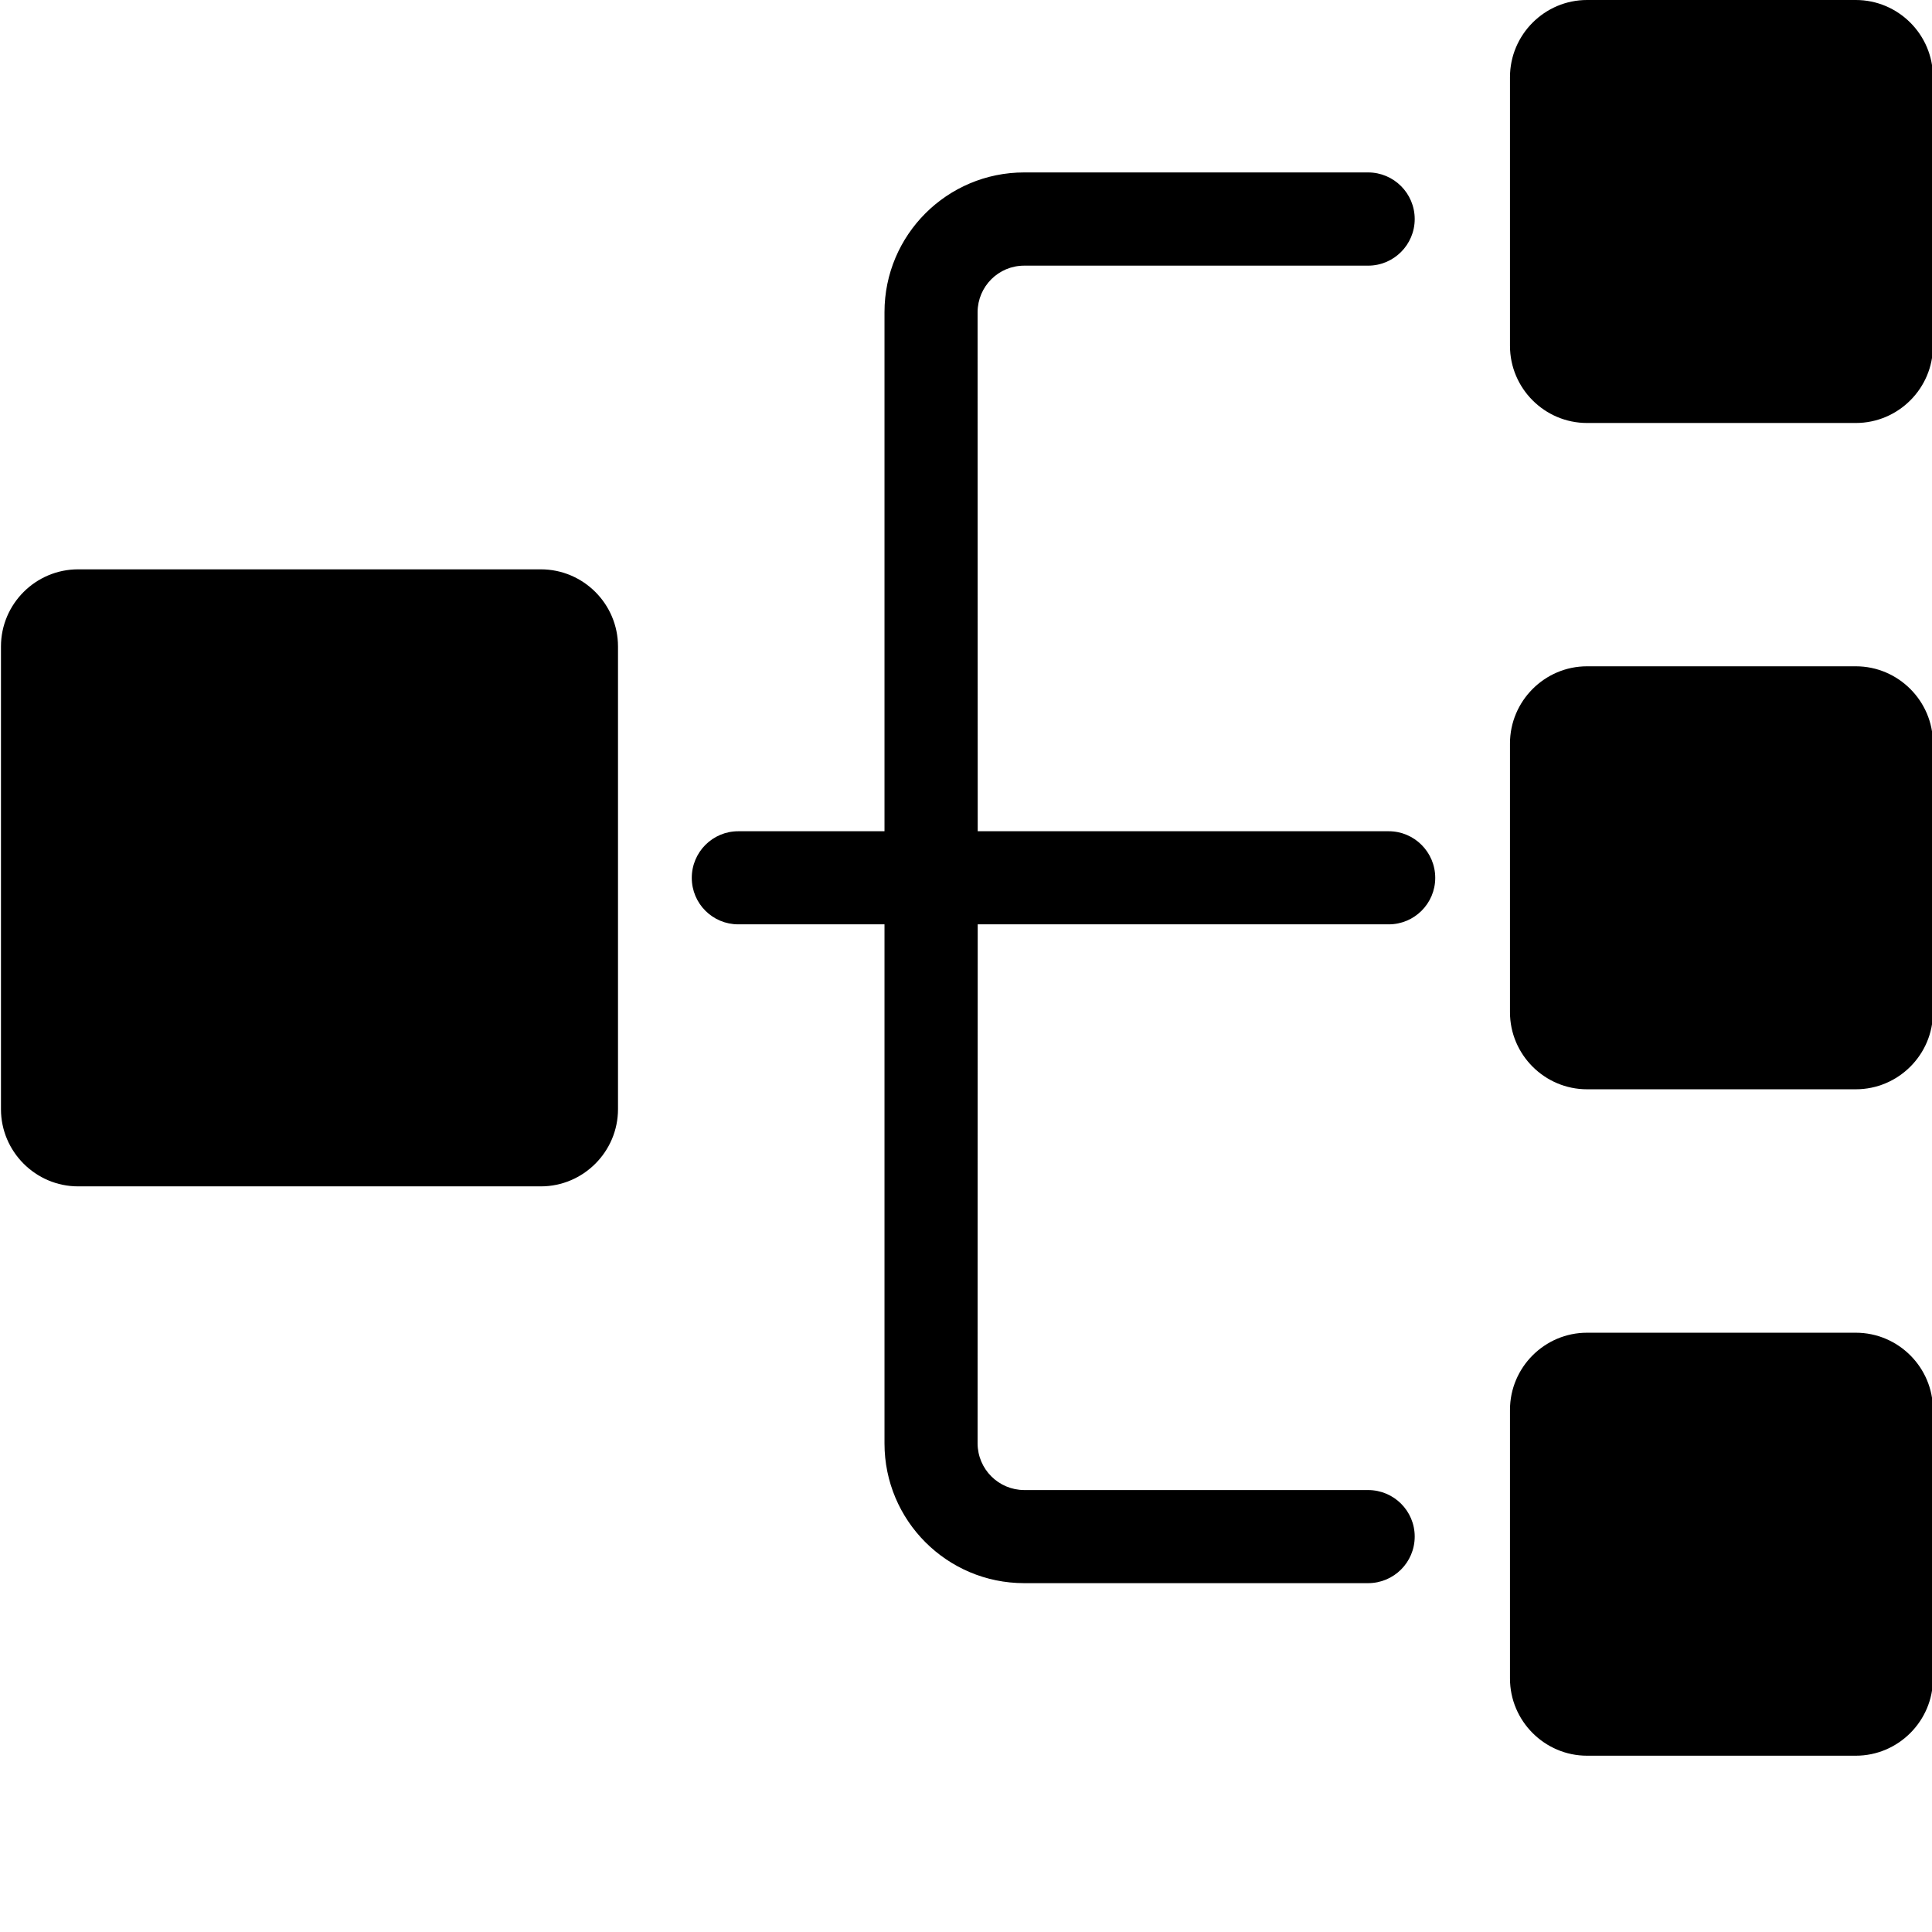
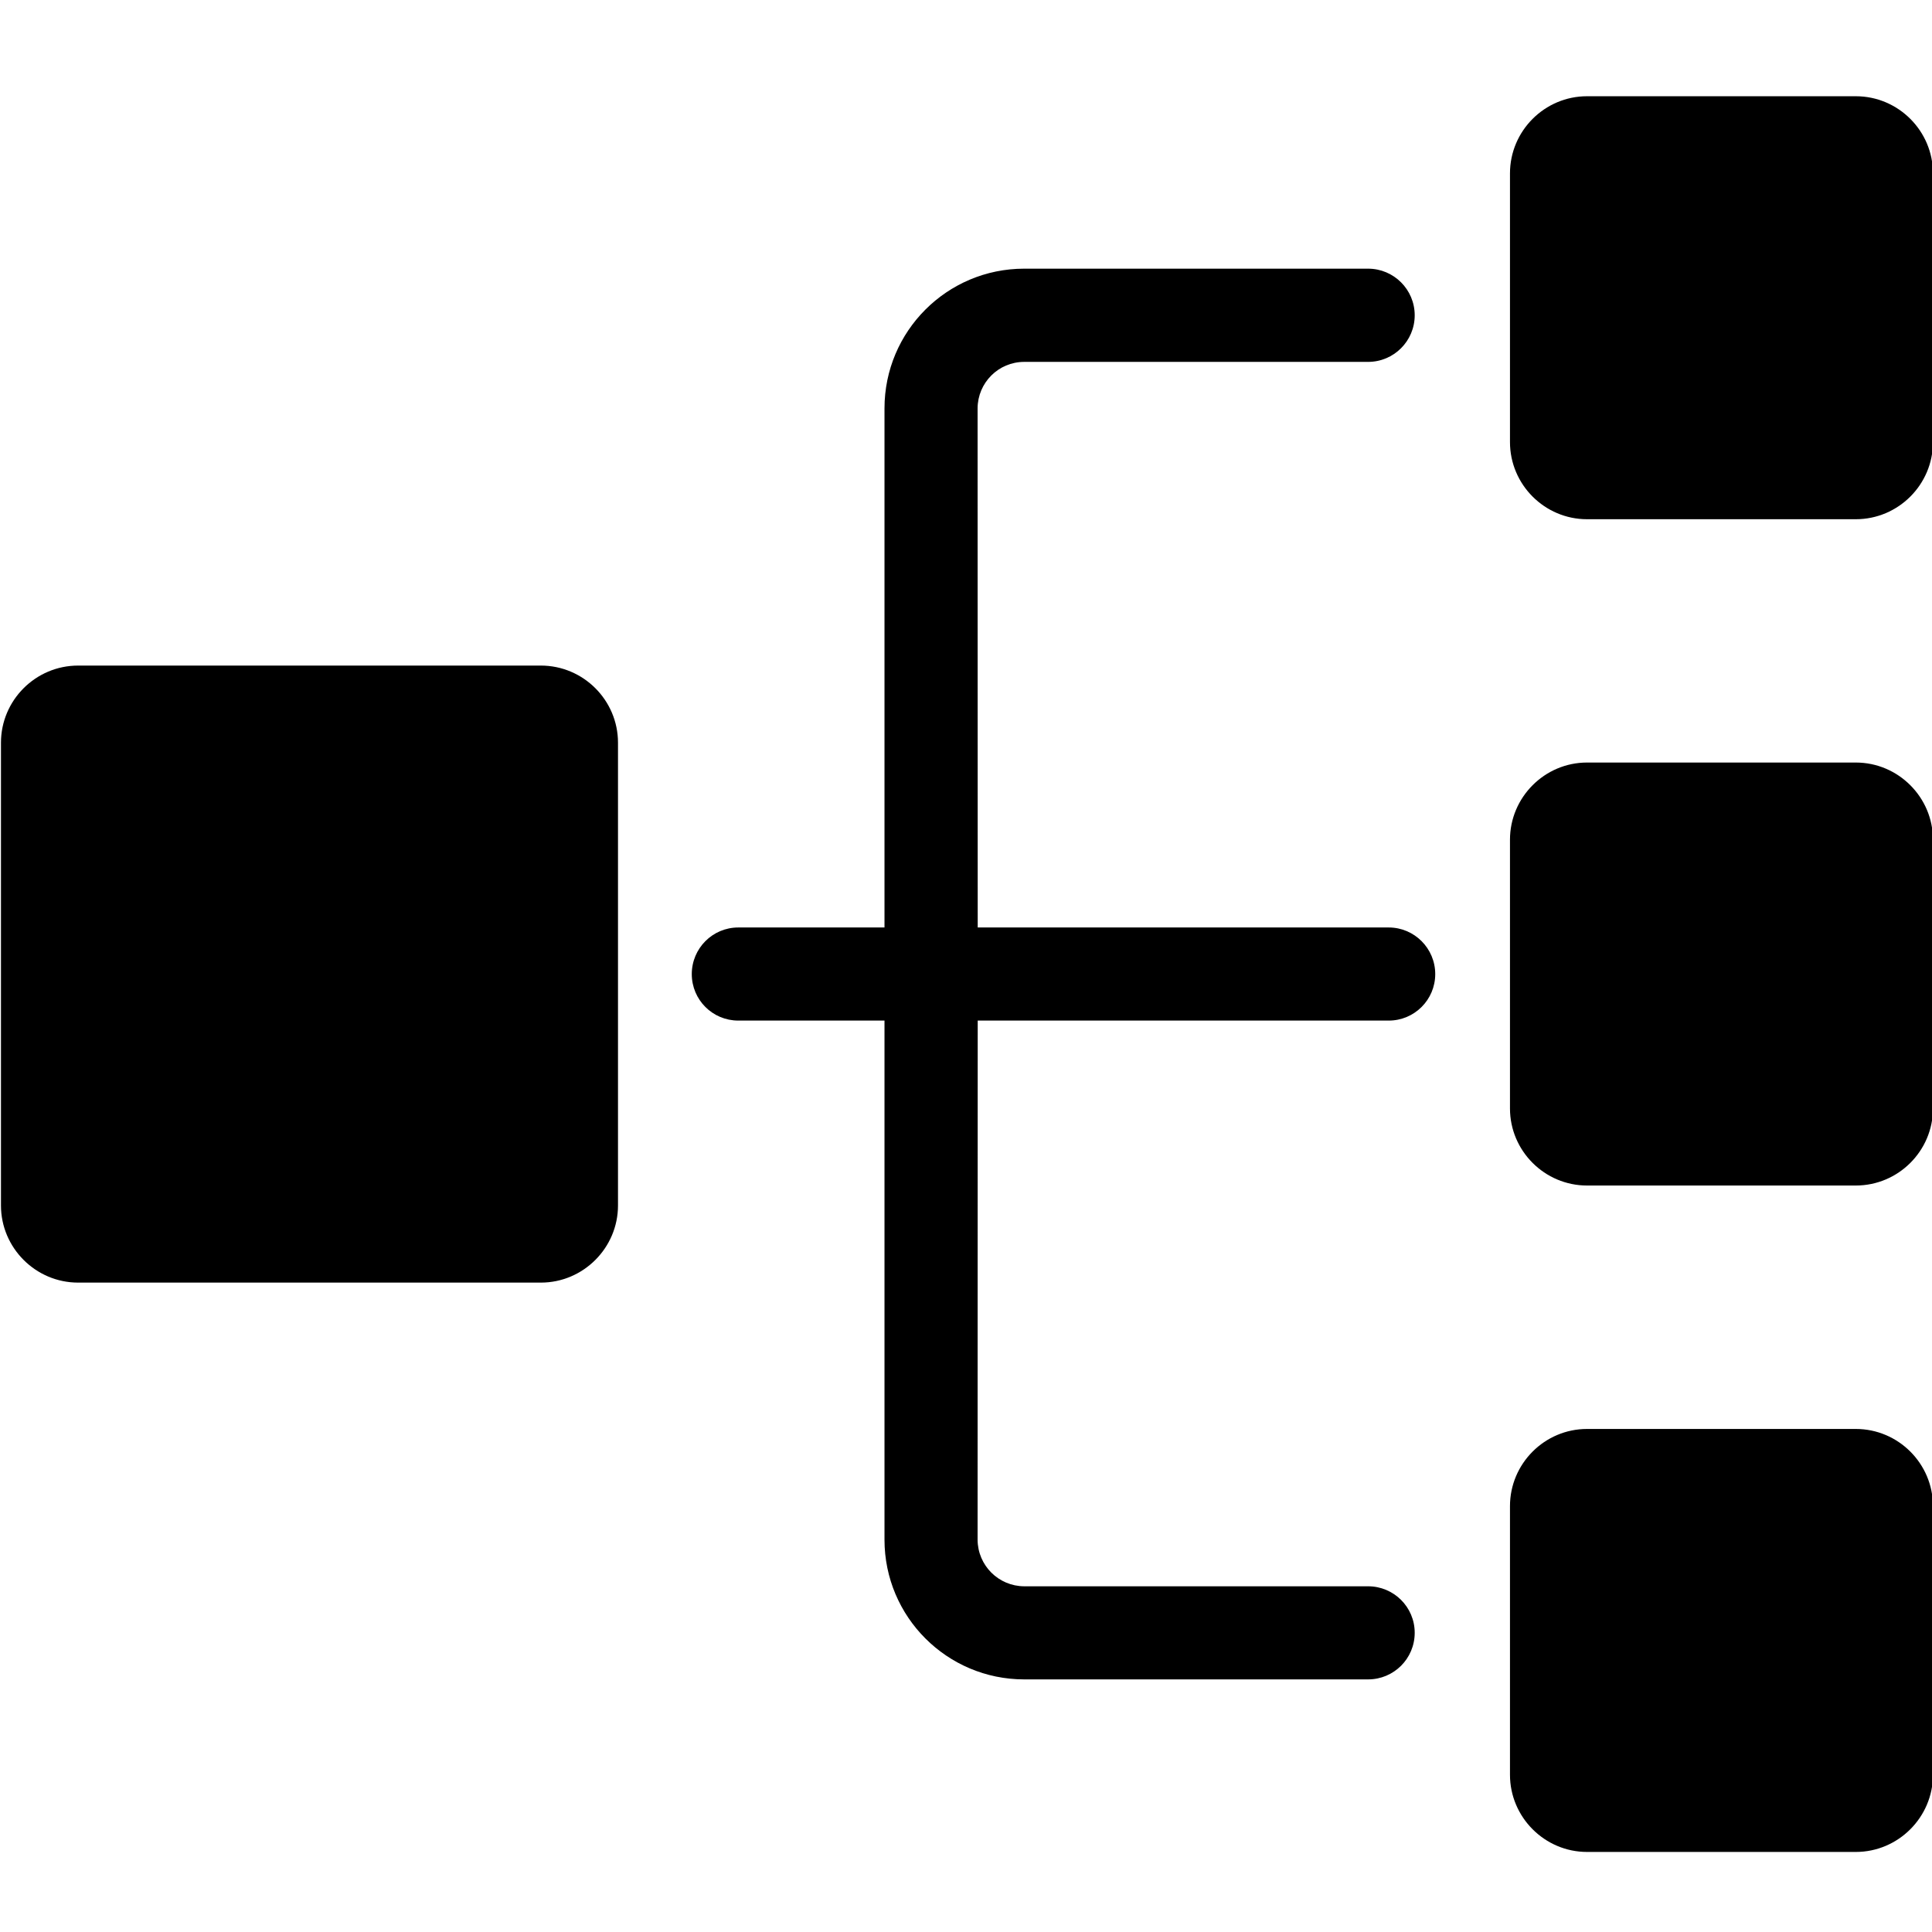
<svg xmlns="http://www.w3.org/2000/svg" viewBox="0 0 16 16">
-   <path d="M15.369 0L13.143 0C12.792 0 12.505.287 12.505.639L12.505 2.864C12.505 3.216 12.792 3.503 13.143 3.503L15.369 3.503C15.721 3.503 16.008 3.216 16.008 2.864L16.008.639C16.008.287 15.721 0 15.369 0M11.501 6.884L8.097 6.884 8.097 6.869 8.096 2.585C8.097 2.372 8.269 2.2 8.482 2.2L10.788 2.2 11.33 2.2C11.543 2.2 11.716 2.027 11.716 1.814 11.716 1.601 11.543 1.428 11.33 1.428L10.788 1.428 8.482 1.428C7.843 1.428 7.325 1.946 7.325 2.585L7.325 6.884 6.114 6.884C5.901 6.884 5.729 7.057 5.729 7.27 5.729 7.483 5.901 7.655 6.114 7.655L7.325 7.655 7.325 11.954C7.325 12.593 7.843 13.111 8.482 13.111L10.788 13.111 11.33 13.111C11.543 13.111 11.716 12.939 11.716 12.725 11.716 12.512 11.543 12.34 11.33 12.34L10.788 12.34 8.482 12.34C8.269 12.339 8.097 12.167 8.096 11.954L8.097 7.67 8.097 7.655 11.501 7.655C11.713 7.655 11.886 7.483 11.886 7.27 11.886 7.057 11.713 6.884 11.501 6.884M15.369 5.518L13.143 5.518C12.792 5.518 12.505 5.806 12.505 6.157L12.505 8.383C12.505 8.734 12.792 9.021 13.143 9.021L15.369 9.021C15.721 9.021 16.008 8.734 16.008 8.383L16.008 6.157C16.008 5.806 15.721 5.518 15.369 5.518M15.369 11.037L13.143 11.037C12.792 11.037 12.505 11.324 12.505 11.676L12.505 13.901C12.505 14.252 12.792 14.54 13.143 14.54L15.369 14.54C15.721 14.54 16.008 14.252 16.008 13.901L16.008 11.676C16.008 11.324 15.721 11.037 15.369 11.037M4.479 4.715L.647 4.715C.295 4.715.008 5.002.008 5.354L.008 9.186C.008 9.537.295 9.825.647 9.825L4.479 9.825C4.831 9.825 5.118 9.537 5.118 9.186L5.118 5.354C5.118 5.002 4.831 4.715 4.479 4.715" />
+   <path d="M15.369.797L13.143.797C12.792.797 12.505 1.084 12.505 1.436L12.505 3.661C12.505 4.013 12.792 4.3 13.143 4.3L15.369 4.3C15.721 4.3 16.008 4.013 16.008 3.661L16.008 1.436C16.008 1.084 15.721.797 15.369.797M11.501 7.681L8.097 7.681 8.097 7.666 8.096 3.382C8.097 3.169 8.269 2.997 8.482 2.997L10.788 2.997 11.33 2.997C11.543 2.997 11.716 2.824 11.716 2.611 11.716 2.398 11.543 2.225 11.33 2.225L10.788 2.225 8.482 2.225C7.843 2.225 7.325 2.743 7.325 3.382L7.325 7.681 6.114 7.681C5.901 7.681 5.729 7.854 5.729 8.067 5.729 8.28 5.901 8.452 6.114 8.452L7.325 8.452 7.325 12.751C7.325 13.39 7.843 13.908 8.482 13.908L10.788 13.908 11.33 13.908C11.543 13.908 11.716 13.736 11.716 13.522 11.716 13.309 11.543 13.137 11.33 13.137L10.788 13.137 8.482 13.137C8.269 13.136 8.097 12.964 8.096 12.751L8.097 8.467 8.097 8.452 11.501 8.452C11.713 8.452 11.886 8.28 11.886 8.067 11.886 7.854 11.713 7.681 11.501 7.681M15.369 6.315L13.143 6.315C12.792 6.315 12.505 6.603 12.505 6.954L12.505 9.18C12.505 9.531 12.792 9.818 13.143 9.818L15.369 9.818C15.721 9.818 16.008 9.531 16.008 9.18L16.008 6.954C16.008 6.603 15.721 6.315 15.369 6.315M15.369 11.834L13.143 11.834C12.792 11.834 12.505 12.121 12.505 12.473L12.505 14.698C12.505 15.049 12.792 15.337 13.143 15.337L15.369 15.337C15.721 15.337 16.008 15.049 16.008 14.698L16.008 12.473C16.008 12.121 15.721 11.834 15.369 11.834M4.479 5.512L.647 5.512C.295 5.512.008 5.799.008 6.151L.008 9.983C.008 10.334.295 10.622.647 10.622L4.479 10.622C4.831 10.622 5.118 10.334 5.118 9.983L5.118 6.151C5.118 5.799 4.831 5.512 4.479 5.512" />
</svg>
